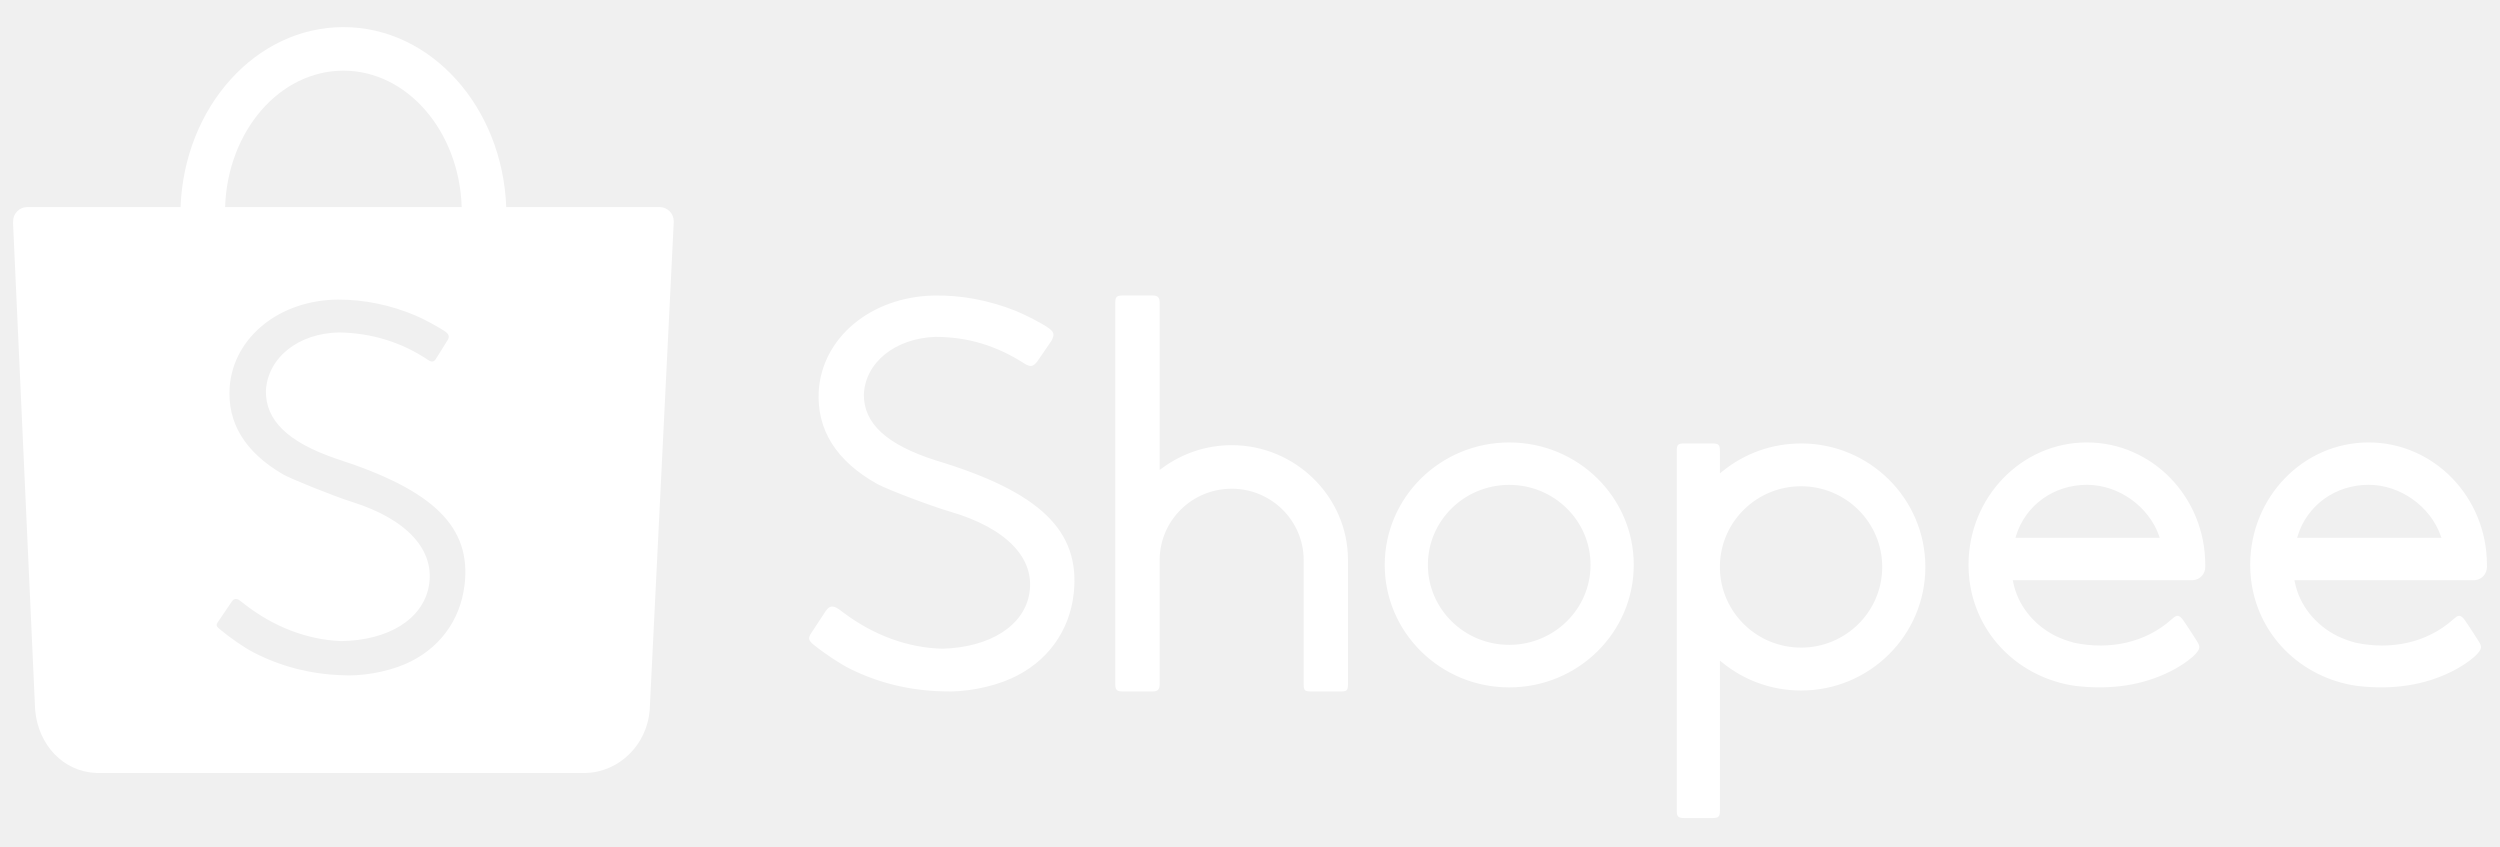
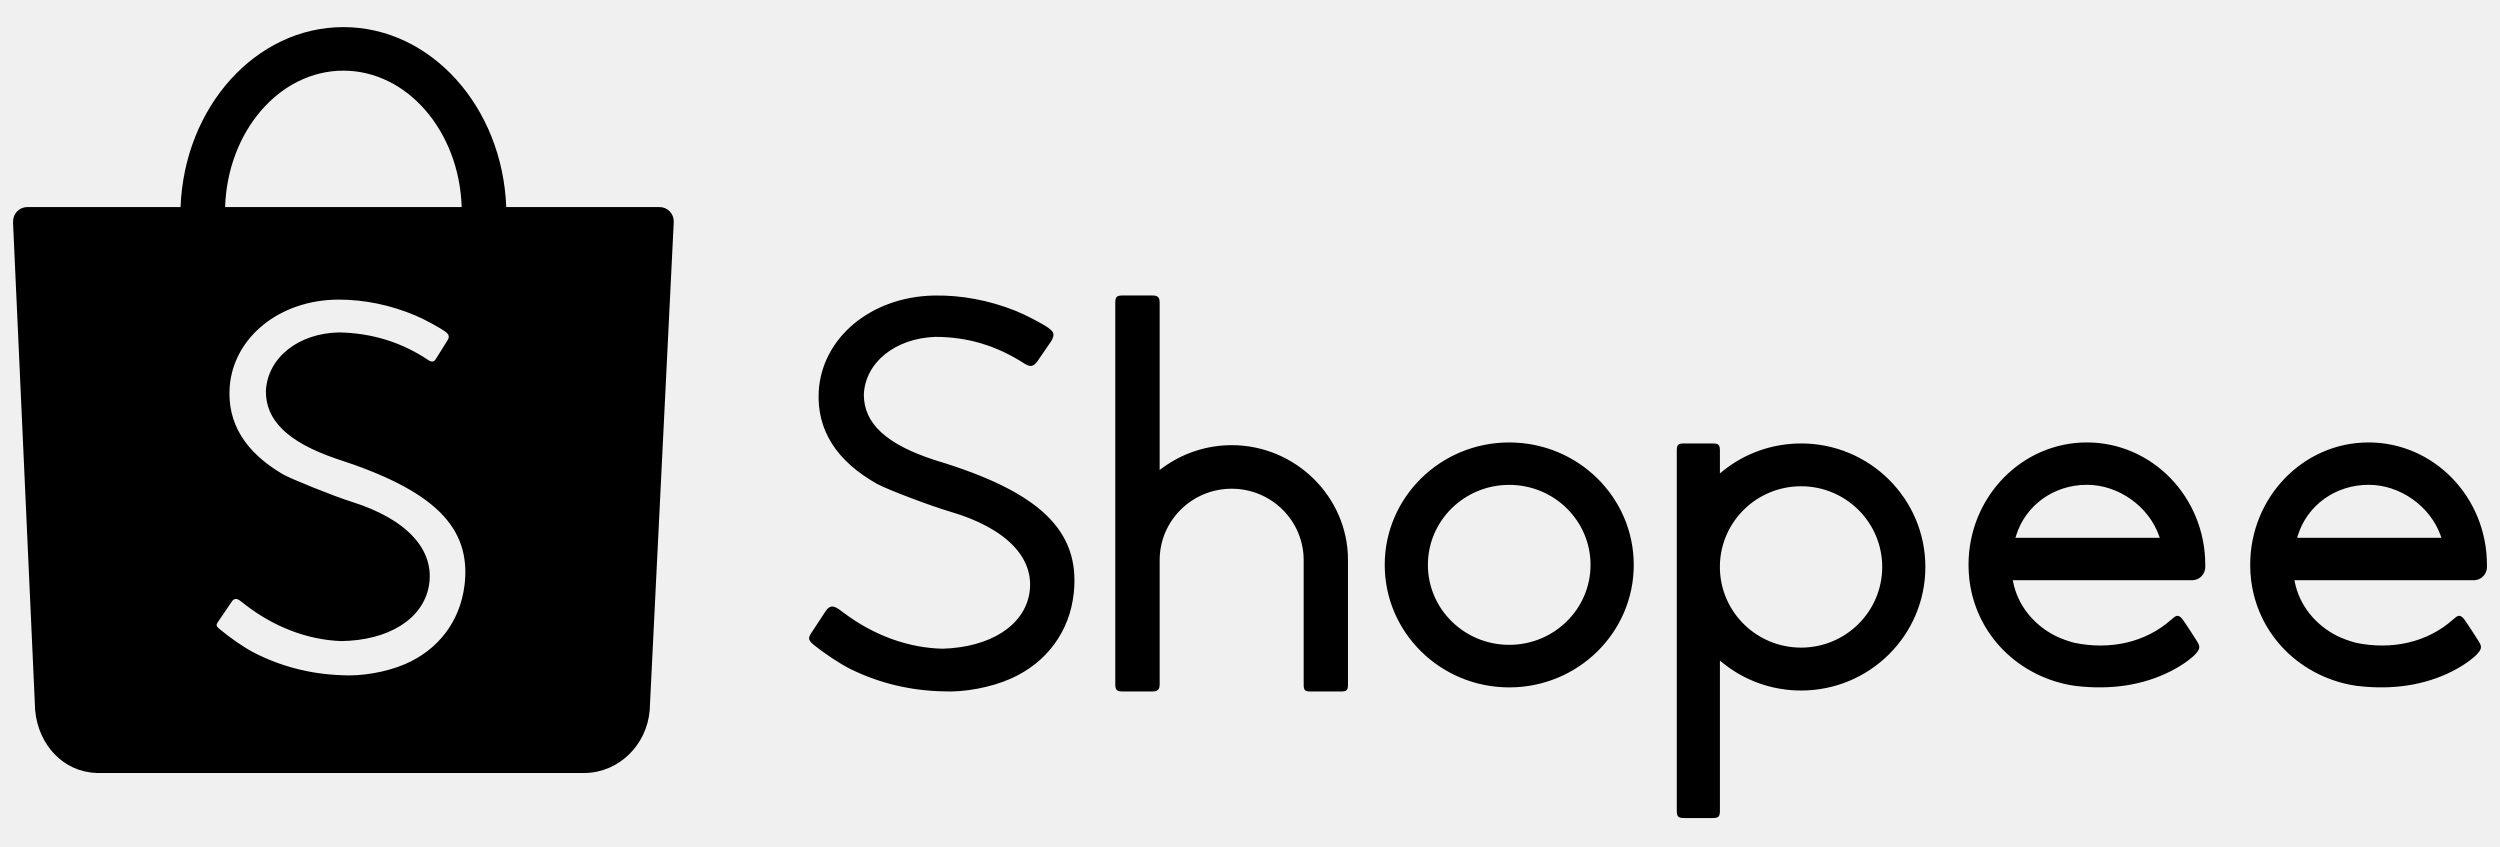
- <svg xmlns="http://www.w3.org/2000/svg" viewBox="0 0 192 65" class="shopee-svg-icon header-with-search__shopee-logo icon-shopee-logo" fill="#fff">
+ <svg xmlns="http://www.w3.org/2000/svg" viewBox="0 0 192 65" class="shopee-svg-icon header-with-search__shopee-logo icon-shopee-logo logo" fill="currentColor">
  <g fill-rule="evenodd">
    <path d="M35.672 44.954c-.333 2.751-2 4.954-4.582 6.058-1.438.615-3.369.946-4.897.842-2.384-.091-4.624-.671-6.688-1.731-.738-.379-1.837-1.135-2.681-1.844-.214-.179-.239-.294-.098-.494.076-.115.217-.323.529-.779.452-.662.508-.745.559-.822.144-.222.379-.241.611-.059.024.019.024.019.043.033.038.029.038.029.128.099.091.071.144.112.166.129 2.227 1.744 4.82 2.75 7.438 2.85 3.642-.05 6.262-1.687 6.731-4.202.516-2.768-1.657-5.158-5.907-6.491-1.329-.417-4.69-1.762-5.309-2.125-2.909-1.707-4.27-3.943-4.076-6.705.296-3.828 3.85-6.684 8.341-6.703 2.008-.004 4.012.413 5.937 1.224.682.287 1.899.95 2.319 1.263.242.178.29.385.151.608-.077.13-.206.335-.475.763l-.003.005c-.355.564-.366.582-.448.714-.141.214-.306.234-.56.073-2.06-1.384-4.344-2.08-6.855-2.13-3.127.062-5.471 1.923-5.625 4.458-.041 2.29 1.676 3.961 5.386 5.236 7.53 2.42 10.411 5.256 9.869 9.729M26.373 5.427c4.902 0 8.898 4.652 9.085 10.476H17.288c.187-5.824 4.183-10.476 9.085-10.476m25.371 11.571c0-.605-.487-1.095-1.088-1.095h-11.777c-.289-7.689-5.777-13.821-12.506-13.821-6.728 0-12.217 6.131-12.506 13.821l-11.794 0c-.591.011-1.067.497-1.067 1.095 0 .029.001.057.003.085H1l1.681 37.061c0.0.103.004.207.012.312.002.024.004.047.006.07l.004.078.004.004c.255 2.579 2.127 4.656 4.672 4.752l.006.006h37.412c.018 0.0.035 0.0.053 0.0.018 0 .035-0.0.053-0h.08l.002-.002c2.589-.071 4.687-2.177 4.908-4.788l.001-.001.002-.035c.002-.028.004-.055.006-.082.004-.066.007-.131.008-.196l1.834-37.208h-.001c.001-.019.001-.038.001-.057M176.465 41.152c.721-2.351 2.9-3.919 5.444-3.919 2.428 0 4.739 1.649 5.538 3.914l.055.156h-11.083l.047-.151zm13.503 3.406c.015.001.015.001.037.001.022-0.0.022-0.0.044-.001.531-.024.951-.477.951-1.027 0-.027-.001-.05-.003-.087 0-.007 0-.02 0-.064 0-5.193-4.071-9.401-9.091-9.401-5.02 0-9.091 4.208-9.091 9.401 0 .387.022.773.068 1.157l.003.02.014.101c.25 1.868 1.047 3.583 2.306 4.971-.001-.001.001.001.007.008 1.396 1.536 3.291 2.583 5.394 2.975l.028.005v-.003l.137.023c.07.012.144.024.243.039 2.767.333 5.221-.066 7.299-1.113.512-.258.972-.542 1.371-.843.128-.097.244-.19.343-.278.051-.045.092-.083.114-.105.469-.483.498-.654.215-1.095-.311-.496-.586-.918-.822-1.268-.082-.122-.154-.227-.214-.313-.033-.048-.033-.048-.054-.078-.008-.012-.008-.012-.014-.019l-.003-.004c-.256-.319-.432-.348-.716-.097-.03.027-.132.105-.15.125-1.999 1.775-4.73 2.347-7.456 1.776-.508-.136-.983-.309-1.42-.518-1.708-.857-2.918-2.383-3.268-4.149l-.028-.139h13.755zM154.832 41.152c.721-2.351 2.9-3.919 5.444-3.919 2.428 0 4.739 1.649 5.538 3.914l.055.156h-11.083l.047-.151zm13.503 3.406c.015.001.015.001.037.001.022-0.0.022-0.0.044-.001.531-.024.951-.477.951-1.027 0-.027-.001-.05-.003-.087 0-.007 0-.02 0-.064 0-5.193-4.071-9.401-9.091-9.401-5.02 0-9.091 4.208-9.091 9.401 0 .387.023.773.068 1.157l.003.02.014.101c.25 1.868 1.047 3.583 2.306 4.971-.001-.001.001.001.007.008 1.396 1.536 3.291 2.583 5.394 2.975l.028.005v-.003l.137.023c.07.012.144.024.244.039 2.767.333 5.221-.066 7.299-1.113.512-.258.972-.542 1.371-.843.128-.097.244-.19.343-.278.051-.045.092-.083.114-.105.469-.483.498-.654.215-1.095-.311-.496-.586-.918-.822-1.268-.082-.122-.154-.227-.214-.313-.033-.048-.033-.048-.055-.078-.008-.012-.008-.012-.014-.019l-.002-.004c-.256-.319-.432-.348-.716-.097-.03.027-.132.105-.15.125-1.999 1.775-4.729 2.347-7.456 1.776-.508-.136-.983-.309-1.42-.518-1.708-.857-2.918-2.383-3.267-4.149l-.028-.139h13.754zM138.321 49.736c-3.381 0-6.147-2.681-6.232-6.04v-.316c.084-3.354 2.85-6.035 6.232-6.035 3.442 0 6.233 2.774 6.233 6.196 0 3.422-2.791 6.196-6.233 6.196m.002-15.679c-2.218 0-4.337.755-6.04 2.141l-.194.157V34.621c0-.462-.099-.564-.567-.564h-2.177c-.474 0-.568.094-.568.564v27.64c0 .454.106.564.568.564h2.177c.464 0 .567-.108.567-.564V50.734l.194.157c1.703 1.386 3.822 2.141 6.04 2.141 5.271 0 9.545-4.248 9.545-9.488 0-5.24-4.273-9.488-9.545-9.488M115.908 49.524c-3.449 0-6.246-2.75-6.246-6.143 0-3.393 2.797-6.143 6.246-6.143 3.449 0 6.245 2.75 6.245 6.143 0 3.393-2.796 6.143-6.245 6.143m.002-15.544c-5.282 0-9.563 4.211-9.563 9.406 0 5.194 4.281 9.406 9.563 9.406 5.282 0 9.562-4.212 9.562-9.406 0-5.195-4.281-9.406-9.562-9.406M94.592 34.189c-1.928 0-3.794.62-5.342 1.766l-.188.139V23.257c0-.425-.14-.564-.565-.564h-2.278c-.46 0-.565.11-.565.564v29.283c0 .443.114.565.565.565h2.278c.423 0 .565-.146.565-.565v-9.565c.024-3.011 2.493-5.441 5.53-5.441 3.045 0 5.517 2.442 5.53 5.463v9.543c0 .484.081.565.565.565h2.273c.482 0 .565-.082.565-.565v-9.571c-.018-4.828-4.044-8.781-8.933-8.781M62.846 47.794l-.005.008c-.325.492-.461.699-.537.818-.256.381-.224.551.167.882.913.736 2.086 1.509 2.877 1.896 2.202 1.077 4.581 1.646 7.102 1.698 1.628.082 3.673-.305 5.196-.984 2.757-1.23 4.513-3.627 4.821-6.579.499-4.784-2.614-7.775-10.632-10.185l-.002-.001c-3.736-1.205-5.49-2.806-5.491-5.043.11-2.472 2.402-4.318 5.493-4.433 2.49.006 4.692.668 6.856 2.06.456.277.667.226.973-.172.035-.059.133-.201.543-.79l.001-.002c.383-.55.509-.734.54-.788.258-.486.221-.674-.245-1.005-.459-.329-1.754-1.002-2.494-1.298-2.058-.821-4.186-1.22-6.304-1.179-4.82.105-8.579 3.239-8.827 7.352-.157 2.97 1.35 5.359 4.5 7.125.883.466 4.112 1.687 5.618 2.128 4.285 1.255 6.519 3.563 6.057 6.286-.419 2.474-3.012 4.12-6.65 4.233-2.638-.055-5.296-1.022-7.604-2.756-.012-.008-.07-.052-.178-.132-.152-.113-.152-.113-.174-.13-.471-.325-.747-.298-1.035.13-.035.053-.392.596-.568.863" />
  </g>
</svg>
